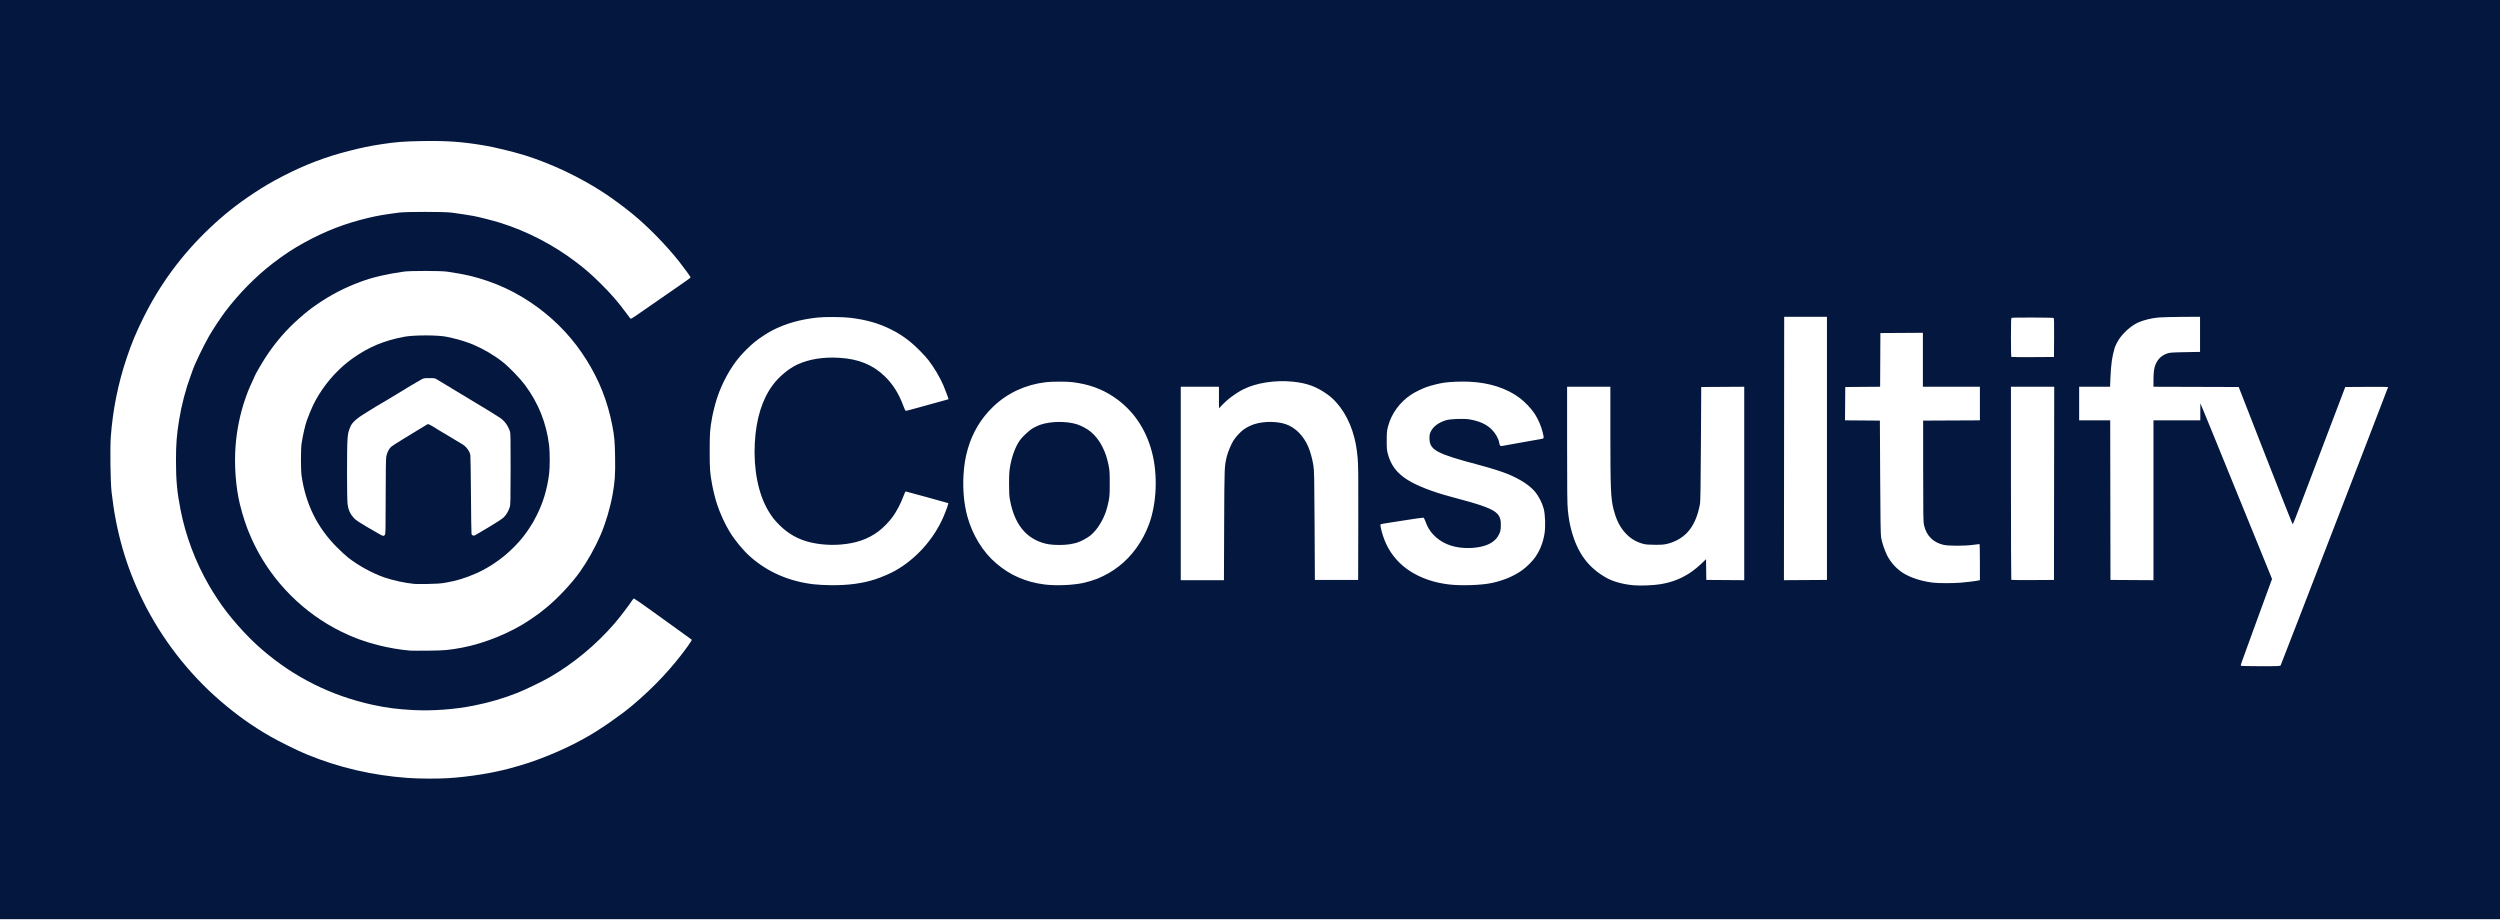
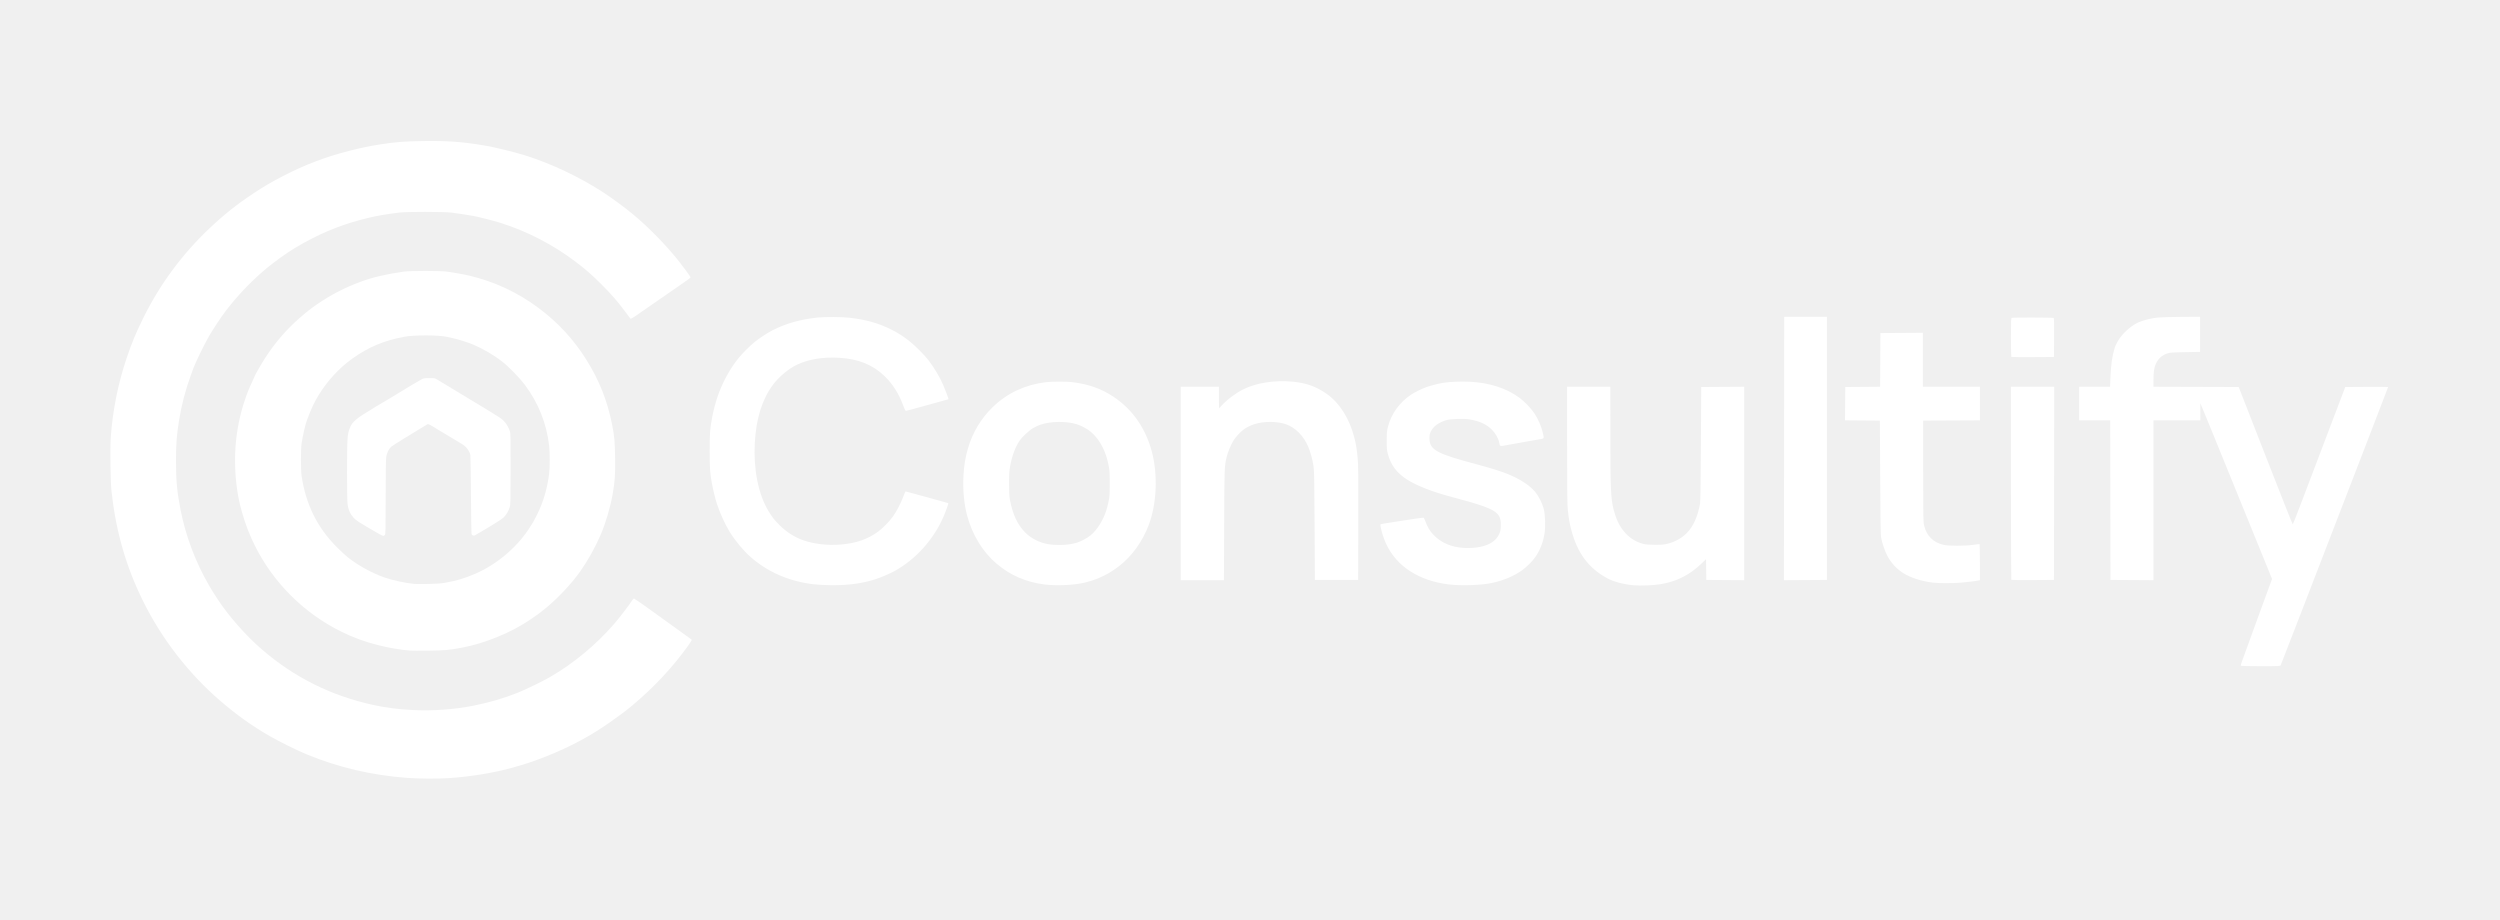
<svg xmlns="http://www.w3.org/2000/svg" viewBox="0 0 408 150" width="408" height="150">
-   <rect width="408" height="150" fill="#04173F" />
  <g transform="translate(8.70,10.12) scale(0.08307)">
    <g>
      <path d="M696.00,1406.48C626.33,1401.40 561.10,1386.19 498.00,1360.31C480.11,1352.97 444.04,1335.17 426.00,1324.78C390.06,1304.08 360.64,1283.11 327.50,1254.56C265.46,1201.12 212.69,1132.81 176.05,1058.50C142.74,990.96 123.17,922.88 114.39,844.00C112.23,824.55 111.34,758.65 112.94,736.62C116.80,683.65 127.20,631.77 143.94,582.00C154.07,551.91 162.18,532.38 176.95,502.50C209.54,436.58 252.53,378.36 306.50,327.05C334.04,300.87 361.28,279.17 392.50,258.54C414.05,244.30 428.74,235.69 452.00,223.68C494.71,201.64 534.97,186.35 581.50,174.52C606.46,168.17 621.73,165.01 644.00,161.59C673.08,157.12 689.01,155.88 725.06,155.30C773.62,154.51 804.02,156.70 847.50,164.11C867.69,167.56 905.35,176.72 926.50,183.34C978.80,199.71 1034.88,226.34 1082.00,257.17C1098.01,267.64 1123.07,286.16 1138.50,298.92C1169.42,324.49 1203.28,359.11 1229.30,391.75C1237.39,401.90 1252.00,422.01 1252.00,423.00C1252.00,423.80 1246.58,427.84 1233.00,437.17C1229.42,439.63 1209.40,453.50 1188.50,467.98C1167.60,482.47 1146.96,496.76 1142.63,499.75C1138.31,502.73 1134.42,504.79 1133.99,504.33C1133.56,503.88 1129.03,497.88 1123.93,491.00C1108.75,470.52 1096.61,456.55 1077.03,437.00C1057.85,417.86 1046.70,408.07 1027.00,393.08C982.48,359.19 931.02,332.52 878.00,315.86C865.40,311.89 835.51,304.27 825.50,302.47C814.17,300.43 794.31,297.40 782.00,295.83C767.62,294.01 693.47,293.98 679.50,295.80C650.50,299.58 637.04,301.89 619.00,306.19C573.33,317.07 534.77,331.94 493.41,354.60C471.13,366.81 453.27,378.59 430.50,396.09C398.00,421.08 364.96,454.57 338.37,489.51C329.81,500.76 313.47,525.47 306.00,538.46C295.31,557.05 277.76,593.50 273.96,605.00C273.51,606.38 271.72,611.33 269.99,616.00C259.88,643.37 251.89,673.96 247.12,703.50C242.33,733.20 241.00,750.65 241.00,784.00C241.00,822.15 243.15,844.96 250.03,880.00C260.13,931.36 279.24,982.13 305.76,1028.00C308.78,1033.22 312.27,1039.08 313.51,1041.00C314.75,1042.92 318.82,1049.22 322.56,1055.00C343.51,1087.42 378.31,1126.92 410.00,1154.27C473.14,1208.76 545.80,1245.04 627.50,1262.88C654.18,1268.71 675.67,1271.50 706.30,1273.12C744.72,1275.16 788.21,1272.00 826.00,1264.44C856.95,1258.25 885.33,1249.92 912.50,1239.06C927.80,1232.95 961.29,1216.70 975.50,1208.51C1022.16,1181.59 1066.67,1144.65 1102.62,1103.00C1112.21,1091.89 1131.48,1066.72 1136.51,1058.75C1138.15,1056.14 1140.06,1054.00 1140.74,1054.00C1141.42,1054.00 1154.69,1063.15 1170.24,1074.34C1185.78,1085.53 1210.88,1103.59 1226.00,1114.46C1241.12,1125.34 1253.86,1134.56 1254.30,1134.96C1254.73,1135.36 1251.41,1140.82 1246.91,1147.10C1216.62,1189.32 1180.16,1228.32 1137.50,1264.13C1113.14,1284.58 1071.59,1313.25 1046.00,1327.26C1043.53,1328.61 1038.98,1331.11 1035.90,1332.81C1016.90,1343.27 991.59,1355.00 967.80,1364.36C941.41,1374.75 926.55,1379.63 896.50,1387.82C862.68,1397.04 816.48,1404.37 776.00,1406.95C754.65,1408.31 718.17,1408.09 696.00,1406.48Z" fill="#FFFFFF" fill-rule="evenodd" />
    </g>
    <g>
      <path d="M701.50,1156.38C682.31,1154.91 657.89,1150.75 637.50,1145.48C610.36,1138.46 589.63,1130.83 565.50,1118.96C492.56,1083.09 431.72,1022.45 395.84,949.83C392.63,943.34 390.00,937.82 390.00,937.58C390.00,937.34 388.70,934.30 387.10,930.82C380.05,915.46 371.82,890.61 366.61,869.00C358.41,834.99 355.21,792.50 358.02,755.00C360.35,723.87 366.60,692.73 376.17,664.50C381.61,648.46 383.85,642.90 391.42,626.65C393.94,621.23 396.00,616.63 396.00,616.43C396.00,615.10 409.80,591.29 416.80,580.53C435.75,551.42 457.50,526.12 482.50,504.13C497.16,491.22 505.32,484.79 518.50,475.77C545.71,457.13 572.15,443.44 603.24,431.89C627.36,422.93 653.03,416.88 688.50,411.79C701.01,410.00 761.30,410.03 773.50,411.83C792.62,414.67 806.91,417.23 817.00,419.64C867.34,431.66 912.37,452.69 953.50,483.38C991.59,511.81 1022.61,545.43 1047.50,585.27C1072.77,625.74 1088.81,666.32 1097.95,713.00C1102.35,735.42 1103.20,744.91 1103.70,777.00C1104.23,810.50 1103.34,823.90 1098.90,849.00C1094.21,875.55 1085.35,905.41 1075.03,929.50C1064.79,953.39 1049.76,980.20 1034.66,1001.50C1018.33,1024.53 990.71,1053.95 968.11,1072.39C955.60,1082.59 952.93,1084.58 937.50,1095.12C900.36,1120.51 848.45,1141.94 803.40,1150.48C778.25,1155.25 767.97,1156.18 737.00,1156.47C720.23,1156.63 704.25,1156.59 701.50,1156.38ZM770.22,1023.01C791.78,1019.24 808.37,1014.26 828.88,1005.41C869.87,987.74 908.84,955.34 933.42,918.50C941.81,905.91 943.71,902.66 949.92,890.20C962.61,864.75 970.19,839.26 974.09,809.00C975.66,796.88 975.66,766.47 974.09,753.50C968.78,709.35 953.19,670.26 926.61,634.50C917.05,621.62 895.38,599.22 883.16,589.57C866.29,576.24 845.12,563.74 825.00,555.22C814.51,550.78 796.58,545.09 785.00,542.54C780.88,541.63 775.69,540.48 773.47,539.98C756.68,536.23 708.30,536.15 689.00,539.86C649.07,547.52 619.69,559.86 588.00,582.29C562.45,600.37 538.88,625.74 521.76,653.61C512.41,668.82 507.53,679.21 498.43,703.27C495.21,711.77 490.43,732.39 487.83,749.00C486.05,760.40 486.05,801.51 487.84,813.50C496.15,869.21 518.68,914.70 556.96,953.08C564.41,960.54 574.03,969.47 578.34,972.91C598.24,988.79 626.26,1004.22 650.50,1012.65C666.90,1018.36 692.70,1023.89 710.00,1025.40C712.48,1025.62 724.40,1025.63 736.50,1025.43C752.87,1025.16 761.50,1024.54 770.22,1023.01Z" fill="#FFFFFF" fill-rule="evenodd" />
    </g>
    <path d="M638.50,926.33C597.51,902.57 595.11,901.03 589.47,894.75C582.96,887.52 579.39,879.28 578.09,868.50C576.75,857.35 576.67,758.63 578.00,741.00C578.90,729.03 579.80,725.33 584.44,714.65C586.54,709.82 593.55,702.75 601.99,696.96C605.56,694.50 608.94,692.27 609.50,692.00C610.05,691.73 615.16,688.58 620.84,685.00C633.83,676.83 633.94,676.76 649.00,667.97C655.88,663.96 667.12,657.21 674.00,652.98C695.39,639.82 710.86,630.56 721.17,624.75C727.73,621.05 727.98,621.00 738.72,621.00C748.96,621.00 749.87,621.17 754.09,623.84C756.55,625.40 776.55,637.50 798.53,650.72C855.88,685.20 869.64,693.60 877.28,698.79C886.40,704.98 892.51,713.11 896.74,724.67C898.36,729.12 898.49,734.98 898.42,799.50C898.34,863.86 898.19,869.94 896.55,875.00C893.90,883.13 889.63,890.14 884.23,895.19C881.59,897.66 868.42,906.21 854.97,914.20C841.51,922.19 829.49,929.25 828.25,929.90C825.61,931.27 822.44,930.01 821.61,927.25C821.31,926.29 820.83,892.20 820.52,851.50C820.22,810.80 819.71,775.33 819.38,772.69C818.56,765.91 812.11,756.57 805.00,751.85C801.98,749.84 791.62,743.59 782.00,737.96C772.38,732.33 761.12,725.61 757.00,723.03C738.52,711.46 736.96,710.69 734.66,711.90C733.47,712.52 727.26,716.29 720.85,720.27C714.44,724.24 699.88,733.12 688.50,740.00C677.12,746.88 666.07,753.97 663.96,755.78C659.41,759.66 655.60,767.23 654.10,775.38C653.39,779.25 653.00,806.34 652.97,854.34C652.93,920.25 652.77,927.60 651.31,929.21C650.42,930.19 648.97,930.99 648.10,930.98C647.22,930.98 642.90,928.88 638.50,926.33Z" fill="#FFFFFF" fill-rule="evenodd" />
    <path d="M4297.55,1186.09C4297.24,1185.58 4298.38,1181.42 4300.09,1176.84C4301.80,1172.25 4305.13,1163.10 4307.50,1156.50C4309.87,1149.90 4316.16,1132.58 4321.49,1118.00C4326.81,1103.42 4333.87,1084.08 4337.18,1075.00C4347.46,1046.81 4354.07,1028.76 4356.56,1022.10L4358.95,1015.70L4356.08,1008.60C4348.58,990.01 4337.76,963.38 4333.50,953.00C4330.90,946.67 4326.35,935.54 4323.39,928.25C4320.42,920.96 4315.52,908.92 4312.50,901.50C4300.97,873.20 4295.99,860.98 4289.50,845.00C4280.03,821.70 4267.81,791.72 4257.51,766.50C4254.36,758.80 4248.51,744.40 4244.50,734.50C4234.36,709.44 4226.84,691.15 4222.10,680.00L4218.06,670.50L4218.03,687.25L4218.00,704.00L4172.00,704.00L4126.00,704.00L4126.00,861.01L4126.00,1018.02L4083.75,1017.76L4041.50,1017.50L4041.25,860.75L4040.99,704.00L4010.50,704.00L3980.00,704.00L3980.00,671.00L3980.00,638.00L4010.36,638.00L4040.72,638.00L4041.43,620.75C4042.52,593.90 4044.73,578.30 4049.81,561.50C4051.29,556.61 4056.59,546.70 4060.54,541.42C4070.28,528.43 4085.07,516.24 4097.25,511.17C4108.07,506.67 4122.60,503.16 4135.36,501.97C4141.52,501.40 4162.52,500.83 4182.03,500.71L4217.50,500.50L4217.50,535.00L4217.50,569.50L4188.00,570.05C4161.59,570.55 4157.90,570.83 4152.75,572.67C4142.16,576.46 4135.22,582.89 4130.49,593.27C4127.25,600.38 4126.02,609.03 4126.01,624.74L4126.00,637.99L4209.73,638.24L4293.45,638.50L4346.14,773.50C4375.11,847.75 4399.18,908.42 4399.61,908.32C4400.04,908.23 4406.39,892.25 4413.72,872.82C4421.05,853.40 4429.33,831.65 4432.11,824.50C4435.97,814.60 4466.38,734.54 4475.61,710.00C4476.33,708.08 4482.74,691.20 4489.86,672.50L4502.79,638.50L4544.90,638.24C4568.05,638.10 4587.00,638.23 4587.00,638.53C4587.00,638.83 4569.94,683.27 4549.09,737.29C4416.87,1079.85 4376.78,1183.54 4375.91,1185.17C4374.99,1186.90 4372.74,1187.00 4336.52,1187.00C4314.39,1187.00 4297.88,1186.61 4297.55,1186.09ZM3105.00,1028.03C3085.31,1026.33 3065.48,1021.11 3053.00,1014.32C3016.02,994.22 2994.20,964.87 2982.15,919.00C2978.92,906.69 2977.12,896.33 2975.52,880.78C2974.26,868.55 2974.00,846.78 2974.00,752.03L2974.00,638.00L3016.50,638.00L3059.00,638.00L3059.01,729.75C3059.02,837.24 3059.83,856.93 3065.12,878.25C3069.54,896.06 3075.86,909.89 3084.57,920.82C3095.15,934.11 3107.90,942.56 3123.50,946.62C3128.87,948.02 3134.34,948.45 3147.00,948.47C3161.22,948.50 3164.74,948.17 3172.50,946.13C3187.06,942.30 3199.92,934.92 3209.66,924.84C3222.10,911.95 3230.58,892.98 3235.16,867.85C3235.96,863.43 3236.49,827.55 3236.91,750.00L3237.50,638.50L3279.75,638.24L3322.00,637.98L3322.00,828.00L3322.00,1018.02L3284.75,1017.76L3247.50,1017.50L3247.23,997.12L3246.96,976.75L3237.73,985.66C3232.65,990.56 3224.22,997.54 3219.00,1001.17C3199.77,1014.51 3180.99,1022.02 3156.95,1025.96C3143.36,1028.19 3118.42,1029.18 3105.00,1028.03ZM1493.50,1026.01C1445.53,1020.39 1403.06,1001.88 1369.31,971.89C1355.24,959.39 1339.41,940.29 1328.80,923.00C1319.79,908.33 1309.95,886.85 1304.06,869.00C1300.69,858.82 1296.37,841.53 1294.18,829.50C1289.99,806.48 1289.50,799.47 1289.53,763.50C1289.57,727.83 1289.97,722.35 1294.44,697.47C1296.08,688.32 1300.88,669.62 1304.06,660.00C1313.70,630.79 1329.94,601.01 1347.73,579.90C1355.87,570.24 1368.58,557.67 1378.00,549.97C1386.82,542.75 1403.81,531.64 1413.34,526.84C1439.88,513.47 1467.44,505.71 1501.42,502.03C1515.67,500.48 1550.26,500.71 1565.00,502.45C1596.73,506.19 1621.31,513.14 1645.50,525.22C1660.15,532.53 1670.35,539.10 1683.57,549.74C1694.24,558.34 1711.98,576.23 1719.46,585.95C1730.44,600.21 1741.79,619.38 1748.59,635.13C1752.38,643.93 1759.17,662.21 1758.75,662.52C1758.54,662.68 1727.20,671.37 1717.50,673.96C1715.85,674.40 1710.90,675.77 1706.50,677.00C1702.10,678.23 1697.15,679.58 1695.50,680.00C1693.85,680.42 1688.90,681.77 1684.50,683.00C1680.10,684.22 1675.85,685.29 1675.05,685.36C1674.09,685.45 1672.39,682.17 1669.96,675.50C1661.32,651.84 1649.54,633.08 1633.59,617.59C1610.06,594.75 1581.86,583.28 1543.83,581.09C1512.47,579.29 1484.95,583.70 1462.00,594.23C1445.27,601.90 1426.02,617.82 1413.90,634.01C1392.63,662.43 1380.76,700.44 1378.14,748.49C1375.33,800.27 1385.11,849.14 1404.87,882.00C1412.20,894.18 1416.74,899.95 1426.95,910.05C1440.71,923.68 1455.60,933.18 1473.00,939.45C1493.41,946.81 1520.91,950.04 1546.15,948.06C1576.77,945.65 1600.11,937.61 1620.71,922.38C1630.07,915.46 1642.20,903.05 1649.43,893.02C1656.75,882.85 1665.19,866.66 1669.92,853.71C1671.97,848.09 1674.07,843.57 1674.57,843.65C1676.45,843.94 1757.52,866.24 1758.22,866.65C1759.00,867.11 1754.14,880.97 1748.98,893.00C1729.82,937.71 1694.14,977.33 1652.45,1000.22C1643.01,1005.41 1625.81,1012.71 1614.50,1016.34C1589.33,1024.42 1562.31,1028.07 1529.12,1027.88C1516.56,1027.81 1502.63,1027.08 1493.50,1026.01ZM1947.12,1026.41C1928.36,1024.00 1912.73,1019.76 1896.00,1012.54C1880.74,1005.94 1867.59,997.63 1852.86,985.28C1826.44,963.11 1805.50,928.97 1795.46,891.72C1789.20,868.47 1786.56,839.92 1788.12,812.09C1789.20,792.72 1791.84,776.58 1796.63,760.00C1805.92,727.91 1822.51,700.24 1846.13,677.45C1874.11,650.45 1909.80,633.80 1950.00,629.03C1962.10,627.59 1990.97,627.57 2002.41,628.99C2034.07,632.92 2059.39,641.97 2083.09,657.82C2120.59,682.89 2146.13,719.68 2158.39,766.27C2170.16,811.02 2167.77,867.57 2152.37,908.80C2139.92,942.13 2118.74,971.41 2092.79,991.16C2079.36,1001.39 2068.10,1007.87 2051.50,1014.94C2046.05,1017.26 2033.72,1021.08 2025.49,1023.00C2004.72,1027.84 1970.04,1029.35 1947.12,1026.41ZM2742.00,1026.40C2712.94,1022.99 2687.07,1014.14 2665.50,1000.26C2644.84,986.96 2628.79,968.69 2618.58,946.84C2614.07,937.19 2610.00,924.83 2607.98,914.67C2607.35,911.46 2607.08,908.58 2607.40,908.27C2607.71,907.96 2613.04,906.91 2619.23,905.95C2625.43,904.99 2643.92,902.11 2660.33,899.54C2676.73,896.98 2690.85,895.02 2691.70,895.19C2692.61,895.37 2694.33,898.58 2695.90,903.00C2699.47,913.10 2704.09,920.90 2710.79,928.14C2725.78,944.33 2746.60,953.36 2772.00,954.68C2793.62,955.80 2813.72,951.87 2825.58,944.19C2832.91,939.44 2836.94,934.92 2840.56,927.35C2842.83,922.63 2843.45,919.74 2843.80,912.39C2844.36,900.54 2842.41,893.49 2836.95,887.56C2828.07,877.92 2806.84,870.13 2745.50,854.00C2710.08,844.69 2677.77,832.03 2659.73,820.41C2639.14,807.15 2627.82,792.07 2621.88,770.00C2619.89,762.59 2619.61,759.20 2619.65,743.50C2619.69,727.29 2619.96,724.50 2622.35,715.50C2628.96,690.56 2645.19,668.35 2667.76,653.37C2674.85,648.67 2688.66,641.88 2697.79,638.62C2707.16,635.27 2722.39,631.47 2732.24,630.01C2744.61,628.18 2766.54,627.36 2782.62,628.13C2821.38,629.97 2855.33,640.95 2880.69,659.86C2890.99,667.54 2903.75,681.01 2910.42,691.25C2917.00,701.36 2923.26,715.77 2925.96,727.04C2928.89,739.29 2928.83,739.69 2923.75,740.50C2921.41,740.87 2908.47,743.16 2895.00,745.58C2881.53,748.00 2866.45,750.69 2861.50,751.56C2856.55,752.43 2850.47,753.54 2848.00,754.03C2842.67,755.07 2841.60,754.17 2840.57,747.73C2839.33,739.97 2833.46,729.56 2826.21,722.27C2815.63,711.63 2802.04,705.46 2781.50,701.96C2771.89,700.33 2745.41,701.19 2737.50,703.40C2722.39,707.62 2711.32,715.56 2706.33,725.75C2704.14,730.23 2703.64,732.66 2703.62,738.87C2703.54,762.05 2716.72,769.29 2798.50,790.97C2824.08,797.76 2845.17,804.39 2858.00,809.68C2881.82,819.50 2900.55,831.74 2911.12,844.38C2918.13,852.75 2925.03,866.28 2928.02,877.50C2931.11,889.13 2931.86,913.19 2929.55,927.02C2926.66,944.29 2920.97,958.77 2911.66,972.50C2906.48,980.16 2894.41,992.22 2885.82,998.33C2869.30,1010.07 2849.65,1018.39 2826.50,1023.44C2806.10,1027.89 2766.43,1029.28 2742.00,1026.40ZM3693.12,1022.88C3670.71,1020.28 3648.38,1013.08 3633.89,1003.78C3621.04,995.53 3610.09,983.52 3603.00,969.88C3598.11,960.49 3592.55,944.02 3590.88,934.00C3589.96,928.47 3589.48,897.29 3589.07,815.50L3588.50,704.50L3554.24,704.24L3519.97,703.97L3520.24,671.24L3520.50,638.50L3554.74,638.24L3588.98,637.97L3589.24,585.24L3589.50,532.50L3631.25,532.24L3673.00,531.98L3673.00,584.99L3673.00,638.00L3729.00,638.00L3785.00,638.00L3785.00,670.99L3785.00,703.98L3729.25,704.24L3673.50,704.50L3673.53,803.50C3673.56,894.70 3673.71,903.11 3675.34,910.21C3677.76,920.72 3682.04,928.82 3688.66,935.44C3694.97,941.75 3703.29,946.14 3713.60,948.61C3723.07,950.87 3754.99,950.88 3771.46,948.63C3778.04,947.74 3783.77,947.00 3784.21,947.00C3784.64,947.00 3785.00,962.97 3785.00,982.48L3785.00,1017.96L3782.75,1018.48C3777.51,1019.67 3758.57,1022.03 3746.60,1022.98C3731.61,1024.17 3703.75,1024.12 3693.12,1022.88ZM2215.00,828.00L2215.00,638.00L2252.50,638.00L2290.00,638.00L2290.04,659.25L2290.08,680.50L2294.85,675.38C2306.86,662.52 2322.34,650.91 2338.00,643.01C2363.28,630.28 2400.24,624.57 2435.14,628.02C2462.70,630.75 2481.59,637.66 2502.82,652.78C2527.25,670.17 2546.70,701.27 2555.93,737.68C2559.37,751.25 2560.87,760.40 2562.50,777.86C2563.81,791.96 2564.01,811.52 2563.77,906.00L2563.50,1017.50L2521.00,1017.50L2478.50,1017.50L2477.94,911.00C2477.45,818.15 2477.16,803.08 2475.70,793.40C2473.82,781.06 2469.69,765.82 2465.57,756.12C2456.35,734.38 2440.21,718.08 2421.50,711.61C2404.28,705.66 2378.43,705.56 2359.86,711.38C2352.75,713.61 2344.04,717.95 2338.50,722.02C2331.79,726.96 2322.26,737.39 2318.16,744.28C2313.50,752.12 2307.62,766.21 2305.61,774.38C2300.71,794.27 2300.72,793.79 2300.26,909.25L2299.83,1018.00L2257.41,1018.00L2215.00,1018.00L2215.00,828.00ZM3400.25,759.26L3400.50,500.50L3442.50,500.50L3484.50,500.50L3484.50,759.00L3484.50,1017.50L3442.25,1017.76L3400.00,1018.02L3400.25,759.26ZM3846.68,1017.34C3846.30,1016.97 3846.00,931.47 3846.00,827.33L3846.00,638.00L3888.50,638.00L3931.01,638.00L3930.75,827.75L3930.50,1017.50L3888.93,1017.76C3866.06,1017.90 3847.05,1017.72 3846.68,1017.34ZM1996.50,947.50C2001.45,946.69 2007.73,945.33 2010.46,944.49C2019.16,941.82 2031.30,935.31 2038.10,929.68C2050.34,919.53 2062.06,901.08 2068.38,882.00C2069.75,877.88 2071.90,869.55 2073.16,863.50C2075.17,853.80 2075.44,849.60 2075.46,828.00C2075.48,806.47 2075.21,802.14 2073.22,792.31C2070.33,778.01 2066.95,767.84 2061.24,756.32C2055.48,744.70 2047.44,734.23 2038.50,726.71C2031.26,720.62 2019.21,714.14 2010.10,711.44C1989.23,705.24 1959.25,705.73 1939.17,712.60C1935.14,713.98 1928.63,717.00 1924.70,719.31C1916.99,723.84 1903.18,736.76 1898.30,744.00C1889.99,756.33 1883.38,774.17 1879.82,793.89C1878.11,803.37 1877.71,809.63 1877.68,828.00C1877.65,845.27 1878.05,852.71 1879.39,860.00C1884.58,888.21 1894.16,908.84 1909.08,924.00C1920.90,936.00 1937.57,944.44 1955.41,947.44C1966.38,949.28 1985.56,949.31 1996.50,947.50ZM3846.68,579.34C3846.30,578.97 3846.00,561.69 3846.00,540.94C3846.00,507.46 3846.18,503.15 3847.58,502.61C3849.96,501.69 3928.31,501.91 3929.76,502.83C3930.75,503.46 3930.97,511.88 3930.76,541.57L3930.50,579.50L3888.93,579.76C3866.06,579.90 3847.05,579.72 3846.68,579.34Z" fill="#FFFFFF" fill-rule="evenodd" />
  </g>
</svg>
